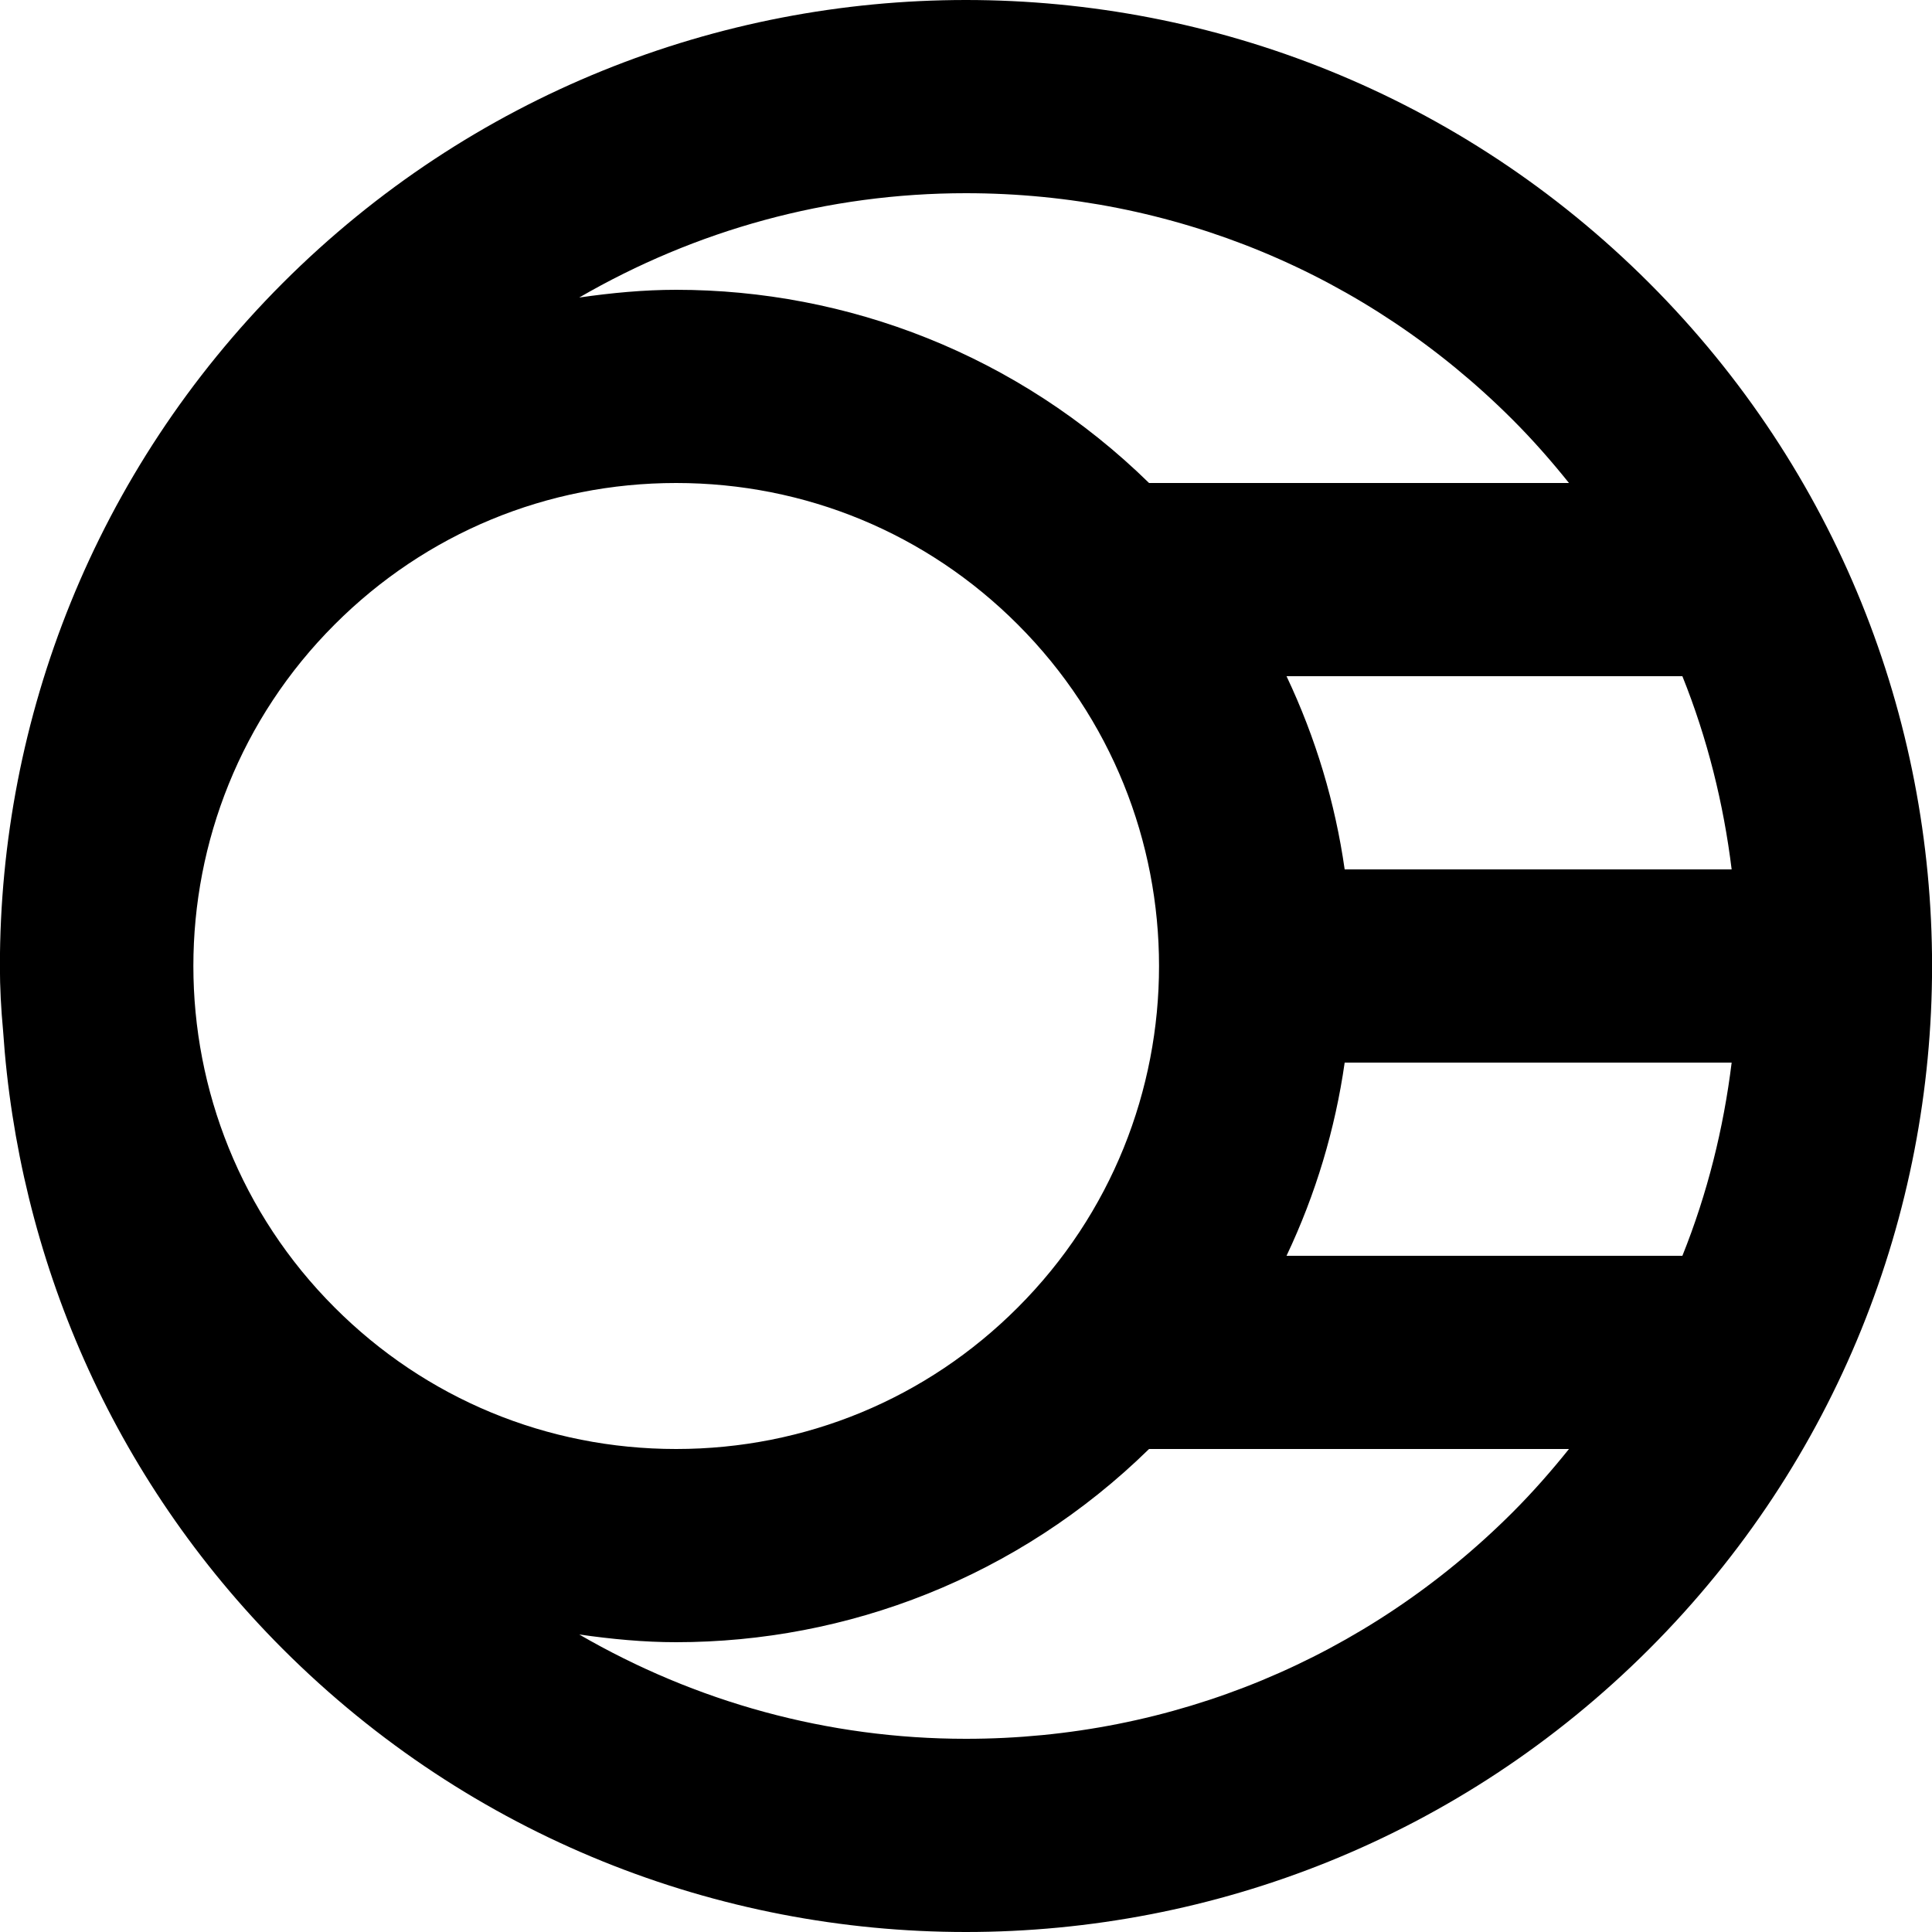
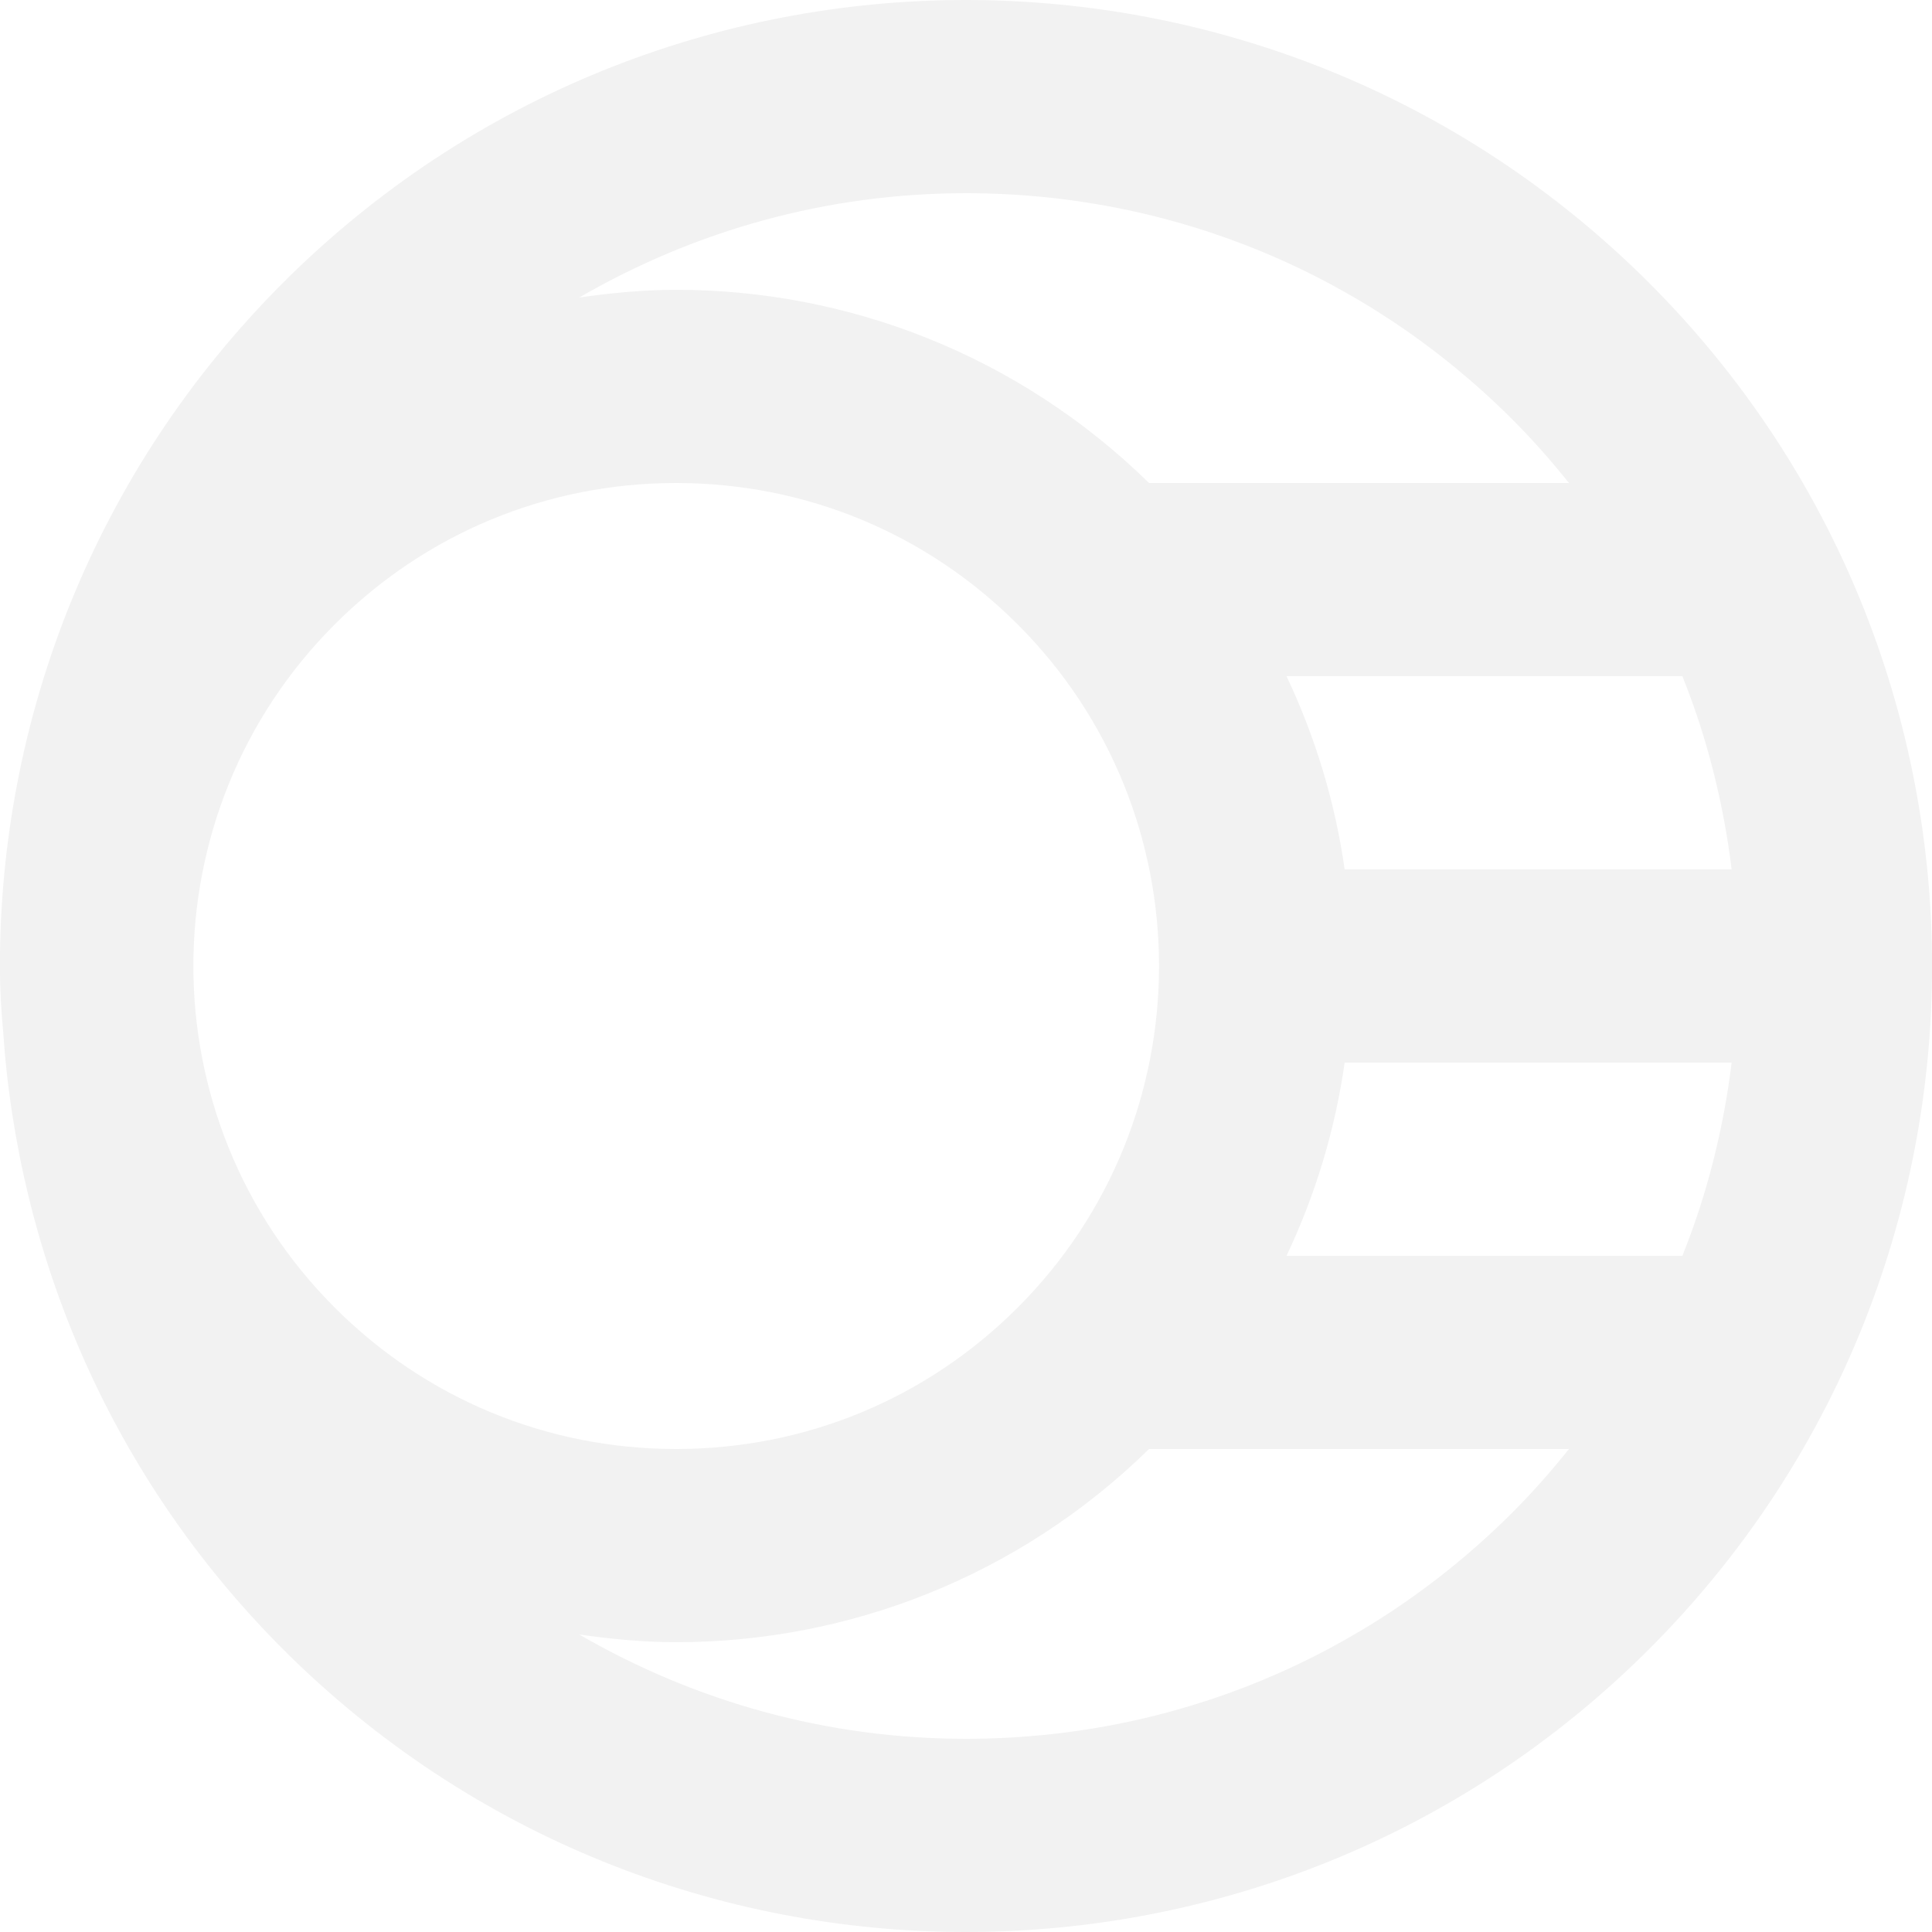
<svg xmlns="http://www.w3.org/2000/svg" width="800px" height="800px" viewBox="0 0 20 20" version="1.1">
  <defs>

</defs>
  <g id="Page-1" stroke="none" stroke-width="1" fill="none" fill-rule="evenodd">
-     <g id="Dribbble-Light-Preview" transform="translate(-100, -8039)" fill="#000000">
+     <g id="Dribbble-Light-Preview" transform="translate(-100, -8039)" fill="#f2f2f2">
      <g id="icons" transform="translate(56, 160)">
        <path d="M61.416,7892 L57.318,7892 C57.621,7891.361 57.822,7890.687 57.92,7890 L61.926,7890 C61.842,7890.682 61.675,7891.355 61.416,7892 L61.416,7892 Z M59.657,7894.657 C58.145,7896.168 56.136,7897 53.999,7897 C52.569,7897 51.202,7896.619 49.996,7895.92 C50.33,7895.968 50.664,7896 50.999,7896 C52.769,7896 54.535,7895.331 55.895,7894 L60.242,7894 C60.06,7894.227 59.867,7894.447 59.657,7894.657 L59.657,7894.657 Z M47.465,7885.464 C48.408,7884.52 49.664,7884 50.999,7884 C52.336,7884 53.592,7884.52 54.535,7885.464 C56.486,7887.414 56.486,7890.586 54.535,7892.536 C53.592,7893.48 52.336,7894 50.999,7894 C49.664,7894 48.408,7893.48 47.465,7892.536 C45.514,7890.586 45.514,7887.414 47.465,7885.464 L47.465,7885.464 Z M53.999,7881 C56.136,7881 58.145,7881.832 59.657,7883.343 C59.867,7883.553 60.06,7883.773 60.242,7884 L55.895,7884 C54.535,7882.669 52.769,7882 50.999,7882 C50.664,7882 50.33,7882.032 49.996,7882.08 C51.202,7881.381 52.569,7881 53.999,7881 L53.999,7881 Z M61.416,7886 C61.675,7886.645 61.842,7887.318 61.926,7888 L57.92,7888 C57.822,7887.313 57.621,7886.639 57.318,7886 L61.416,7886 Z M61.072,7881.929 C59.118,7879.976 56.559,7879 53.999,7879 C51.441,7879 48.882,7879.976 46.928,7881.929 C44.977,7883.882 43.999,7886.441 43.999,7889 C43.999,7889.224 44.011,7889.448 44.032,7889.671 C44.188,7892.002 45.148,7894.289 46.928,7896.071 C48.882,7898.024 51.441,7899 53.999,7899 C56.559,7899 59.118,7898.024 61.072,7896.071 C64.977,7892.166 64.977,7885.834 61.072,7881.929 L61.072,7881.929 Z" id="dead_star-[#37]">

</path>
      </g>
    </g>
  </g>
</svg>
